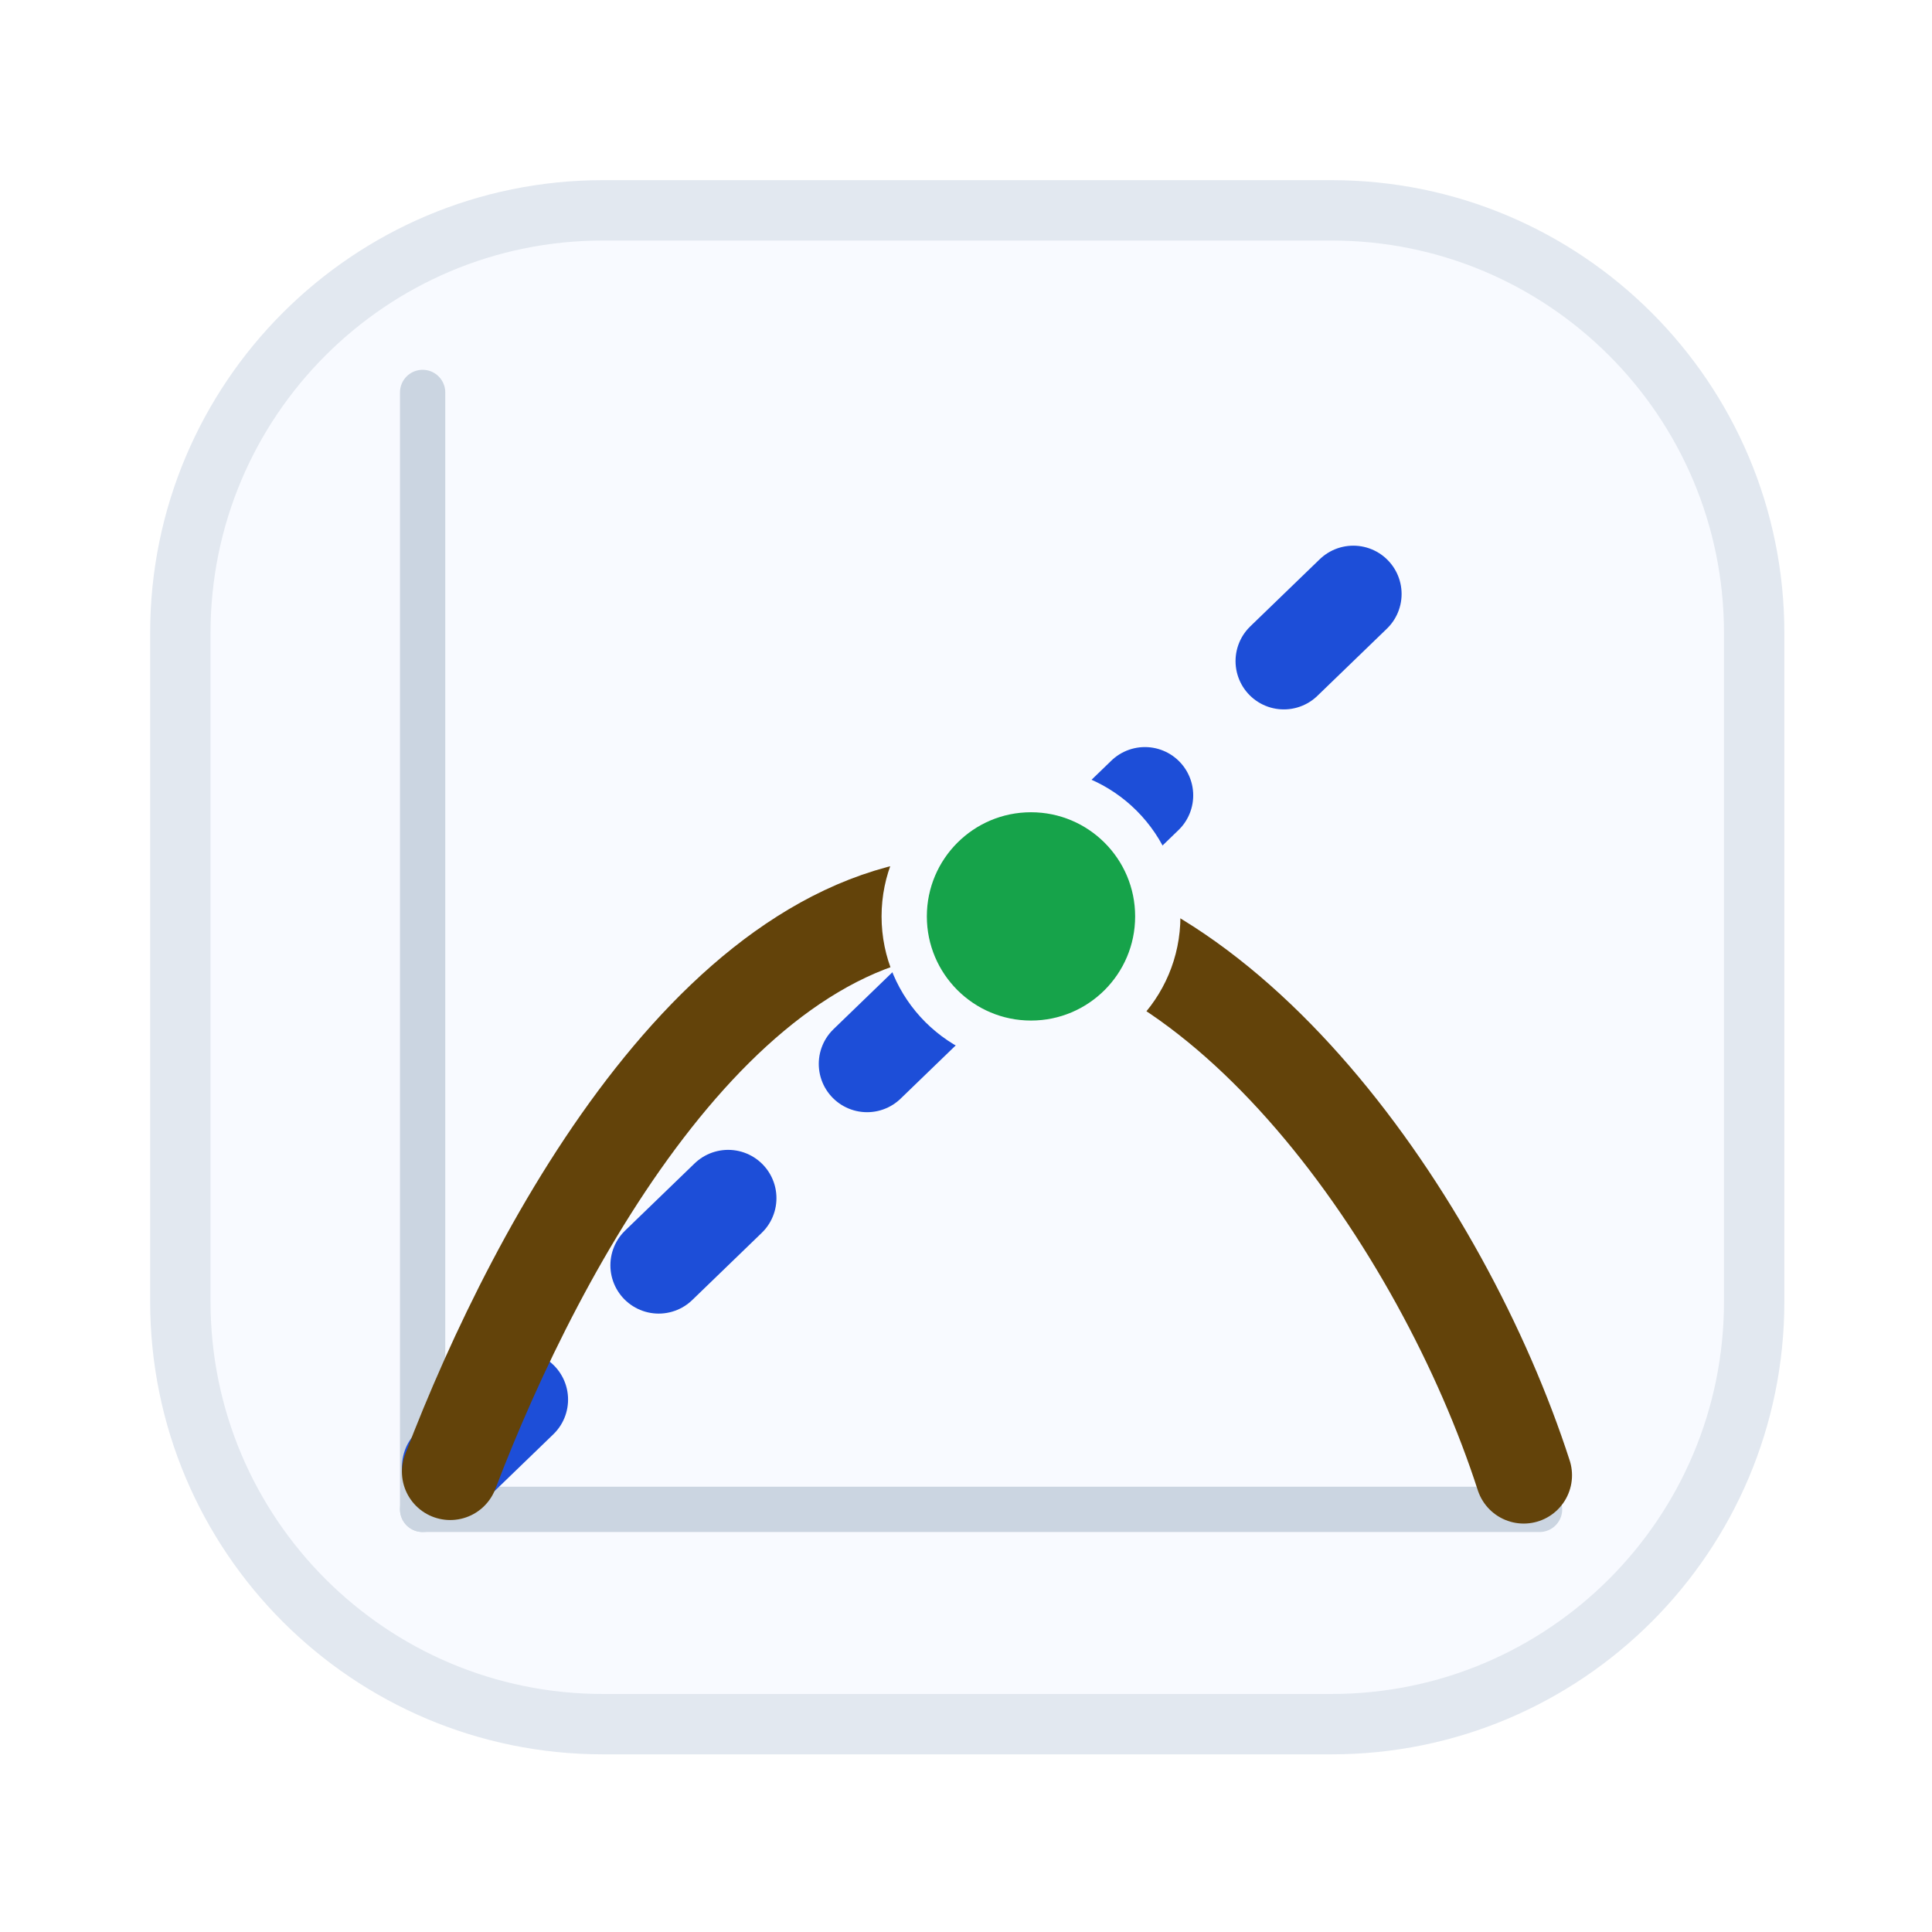
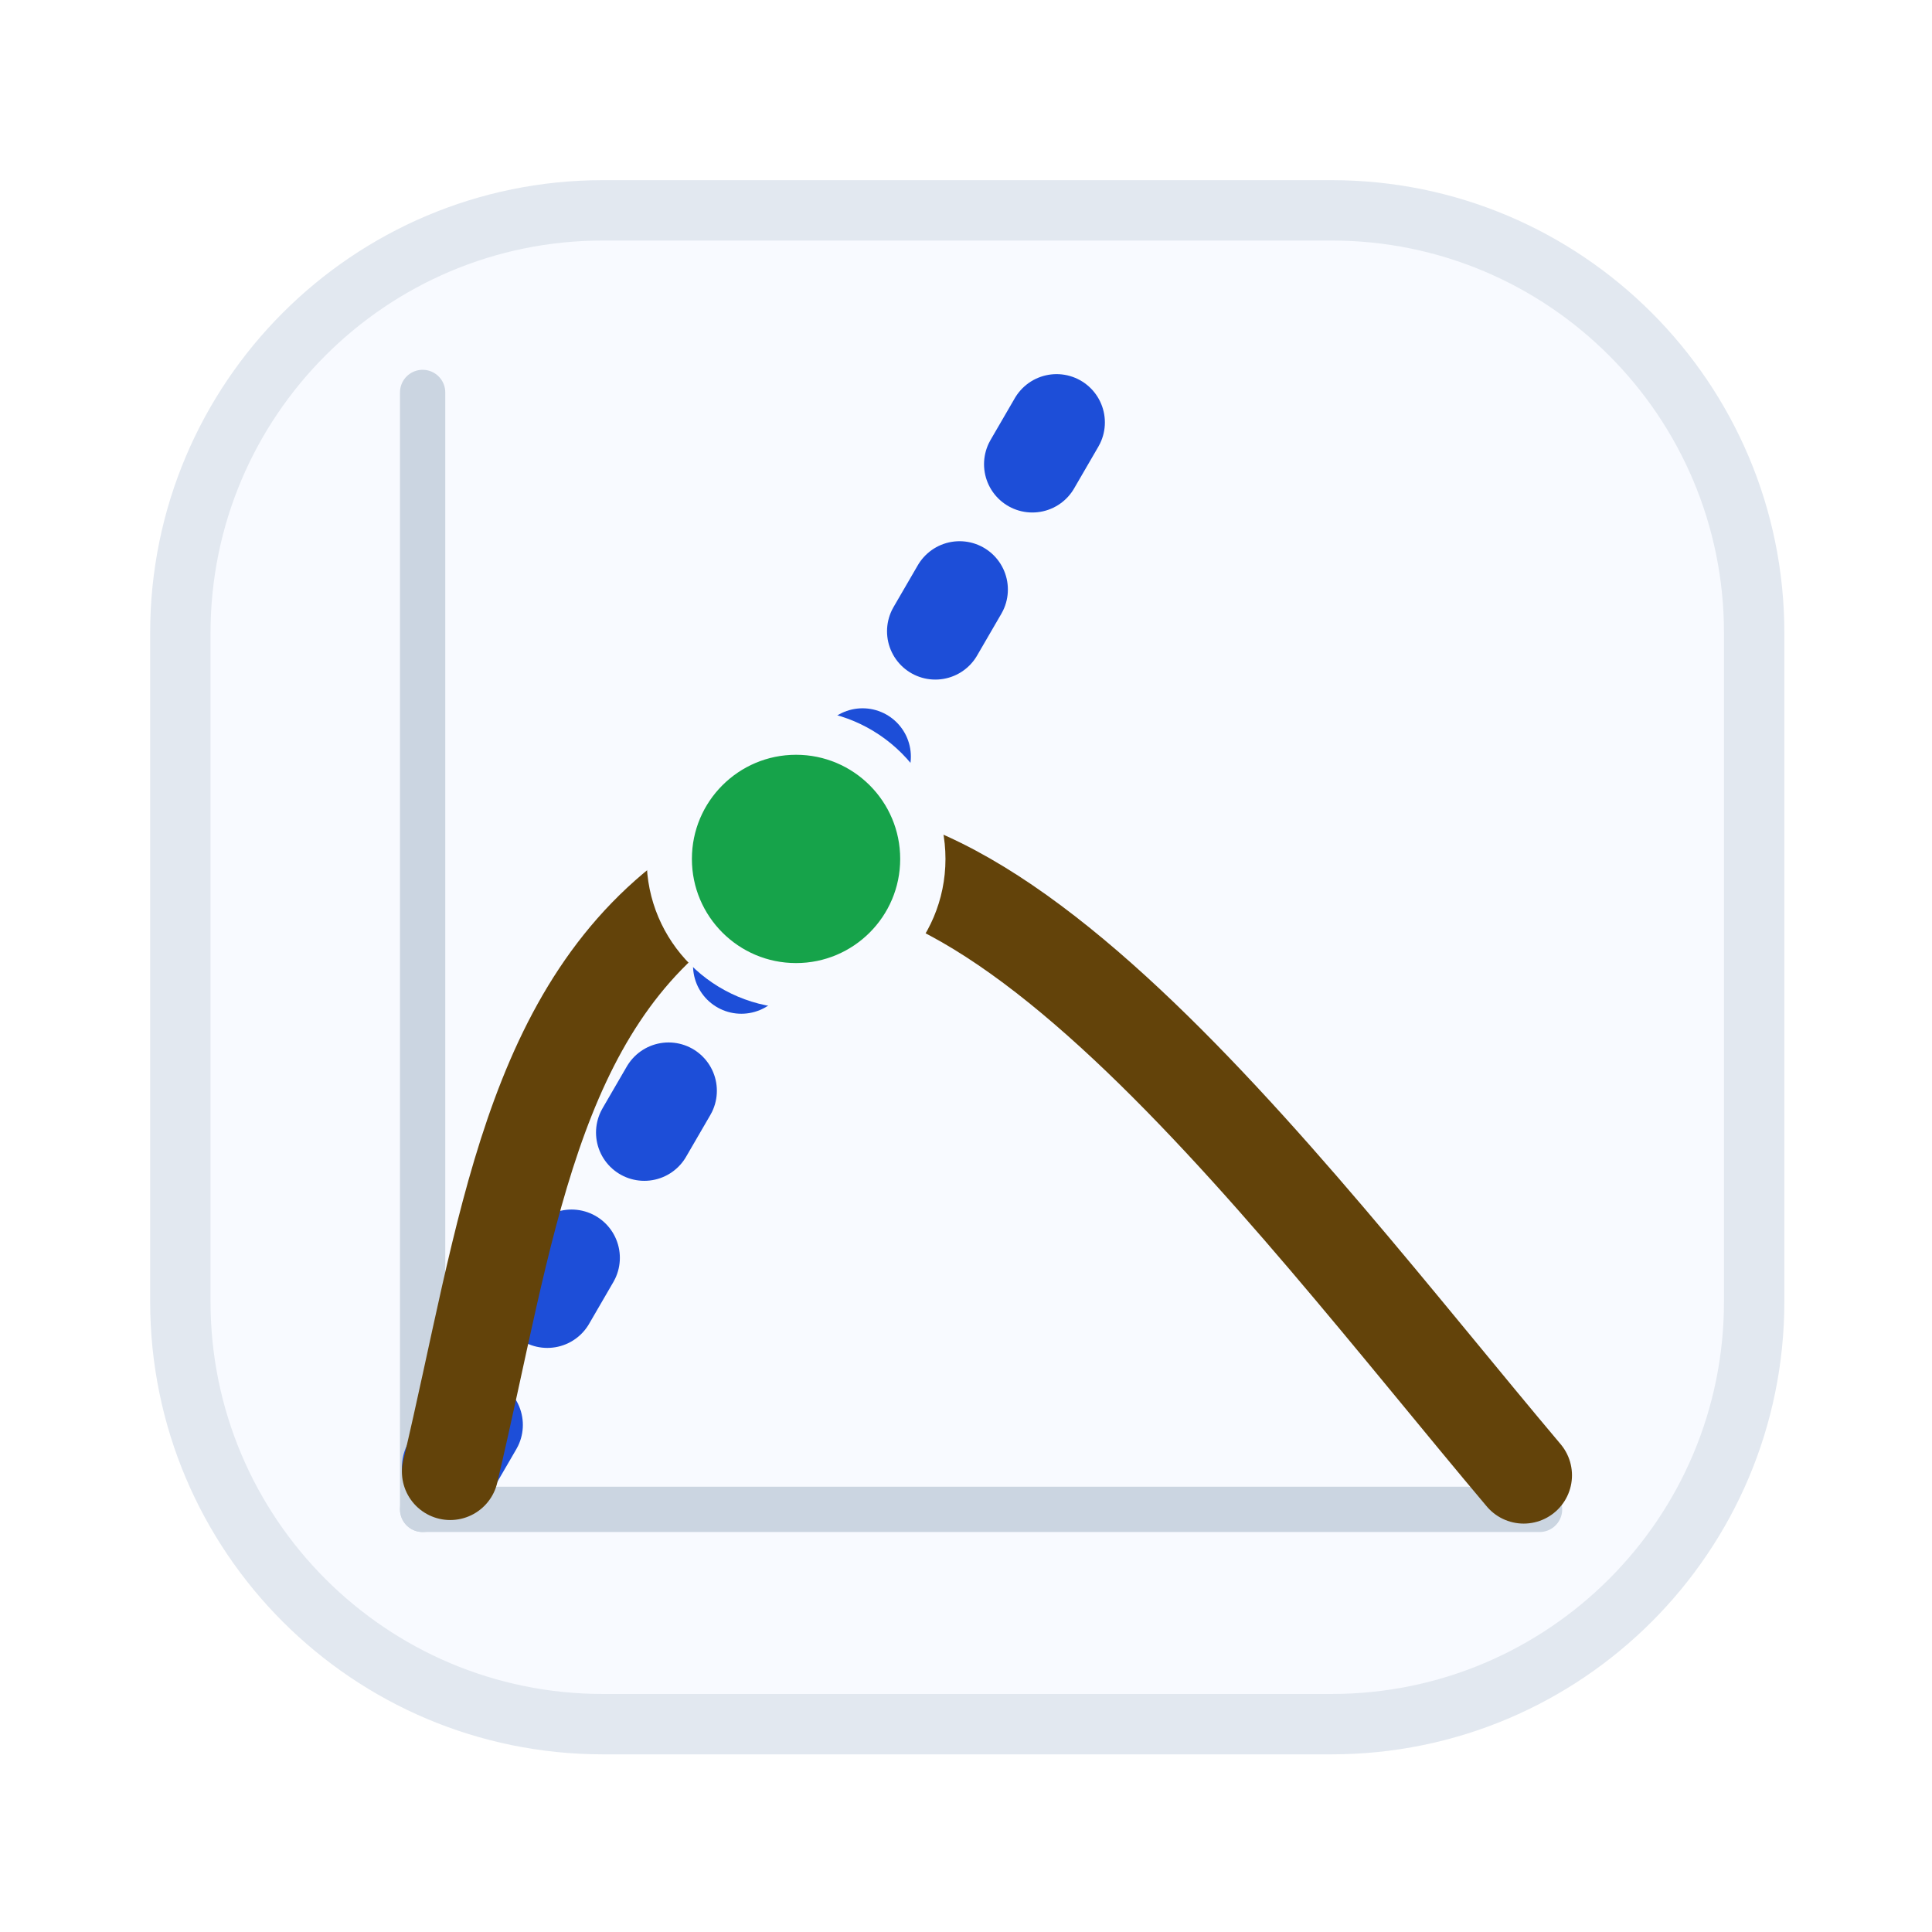
<svg xmlns="http://www.w3.org/2000/svg" width="64" height="64" viewBox="0 0 64 64" role="img" version="1.1" id="svg2">
  <defs id="defs2" />
  <rect x="5.974" y="6.968" width="52.135" height="50.147" rx="14" fill="#f8faff" stroke="#e2e8f0" stroke-width="2" id="rect1" />
  <line x1="14" y1="50" x2="14" y2="13" stroke="#CBD5E1" stroke-width="1.5" stroke-linecap="round" id="line1" />
  <line x1="14" y1="50" x2="51" y2="50" stroke="#CBD5E1" stroke-width="1.5" stroke-linecap="round" id="line2" />
-   <path d="M 14.917,48.586 46.834,17.739" fill="none" stroke="#1d4ed8" stroke-width="3.2" stroke-linecap="round" stroke-linejoin="round" id="path2" style="stroke-dasharray:3.2, 6.4;stroke-dashoffset:0" />
-   <path d="m 14.914,48.753 c 2.943,-7.71 9.15,-19.031 17.58,-18.809 8.047,0.213 15.286,10.59 17.981,18.926" fill="none" stroke="#1d4ed8" stroke-width="3.2" stroke-linecap="round" stroke-linejoin="round" id="path2-9" style="stroke:#63430a;stroke-opacity:1" />
-   <circle cx="34.153" cy="30.357" r="4.2" fill="#16a34a" stroke="#f8faff" stroke-width="1.5" id="circle2" />
+   <path d="M 14.917,48.586 35.326,13.433" fill="none" stroke="#1d4ed8" stroke-width="3.2" stroke-linecap="round" stroke-linejoin="round" id="path2" style="stroke-dasharray:1.6, 4.8;stroke-dashoffset:0" />
+   <path d="m 14.914,48.753 c 1.867,-7.875 2.629,-15.423 8.472,-19.388 7.922,-5.375 19.012,9.928 27.088,19.506" fill="none" stroke="#1d4ed8" stroke-width="3.2" stroke-linecap="round" stroke-linejoin="round" id="path2-9" style="stroke:#63430a;stroke-opacity:1" />
+   <circle cx="26.37" cy="28.453" r="4.2" fill="#16a34a" stroke="#f8faff" stroke-width="1.5" id="circle2" />
</svg>
